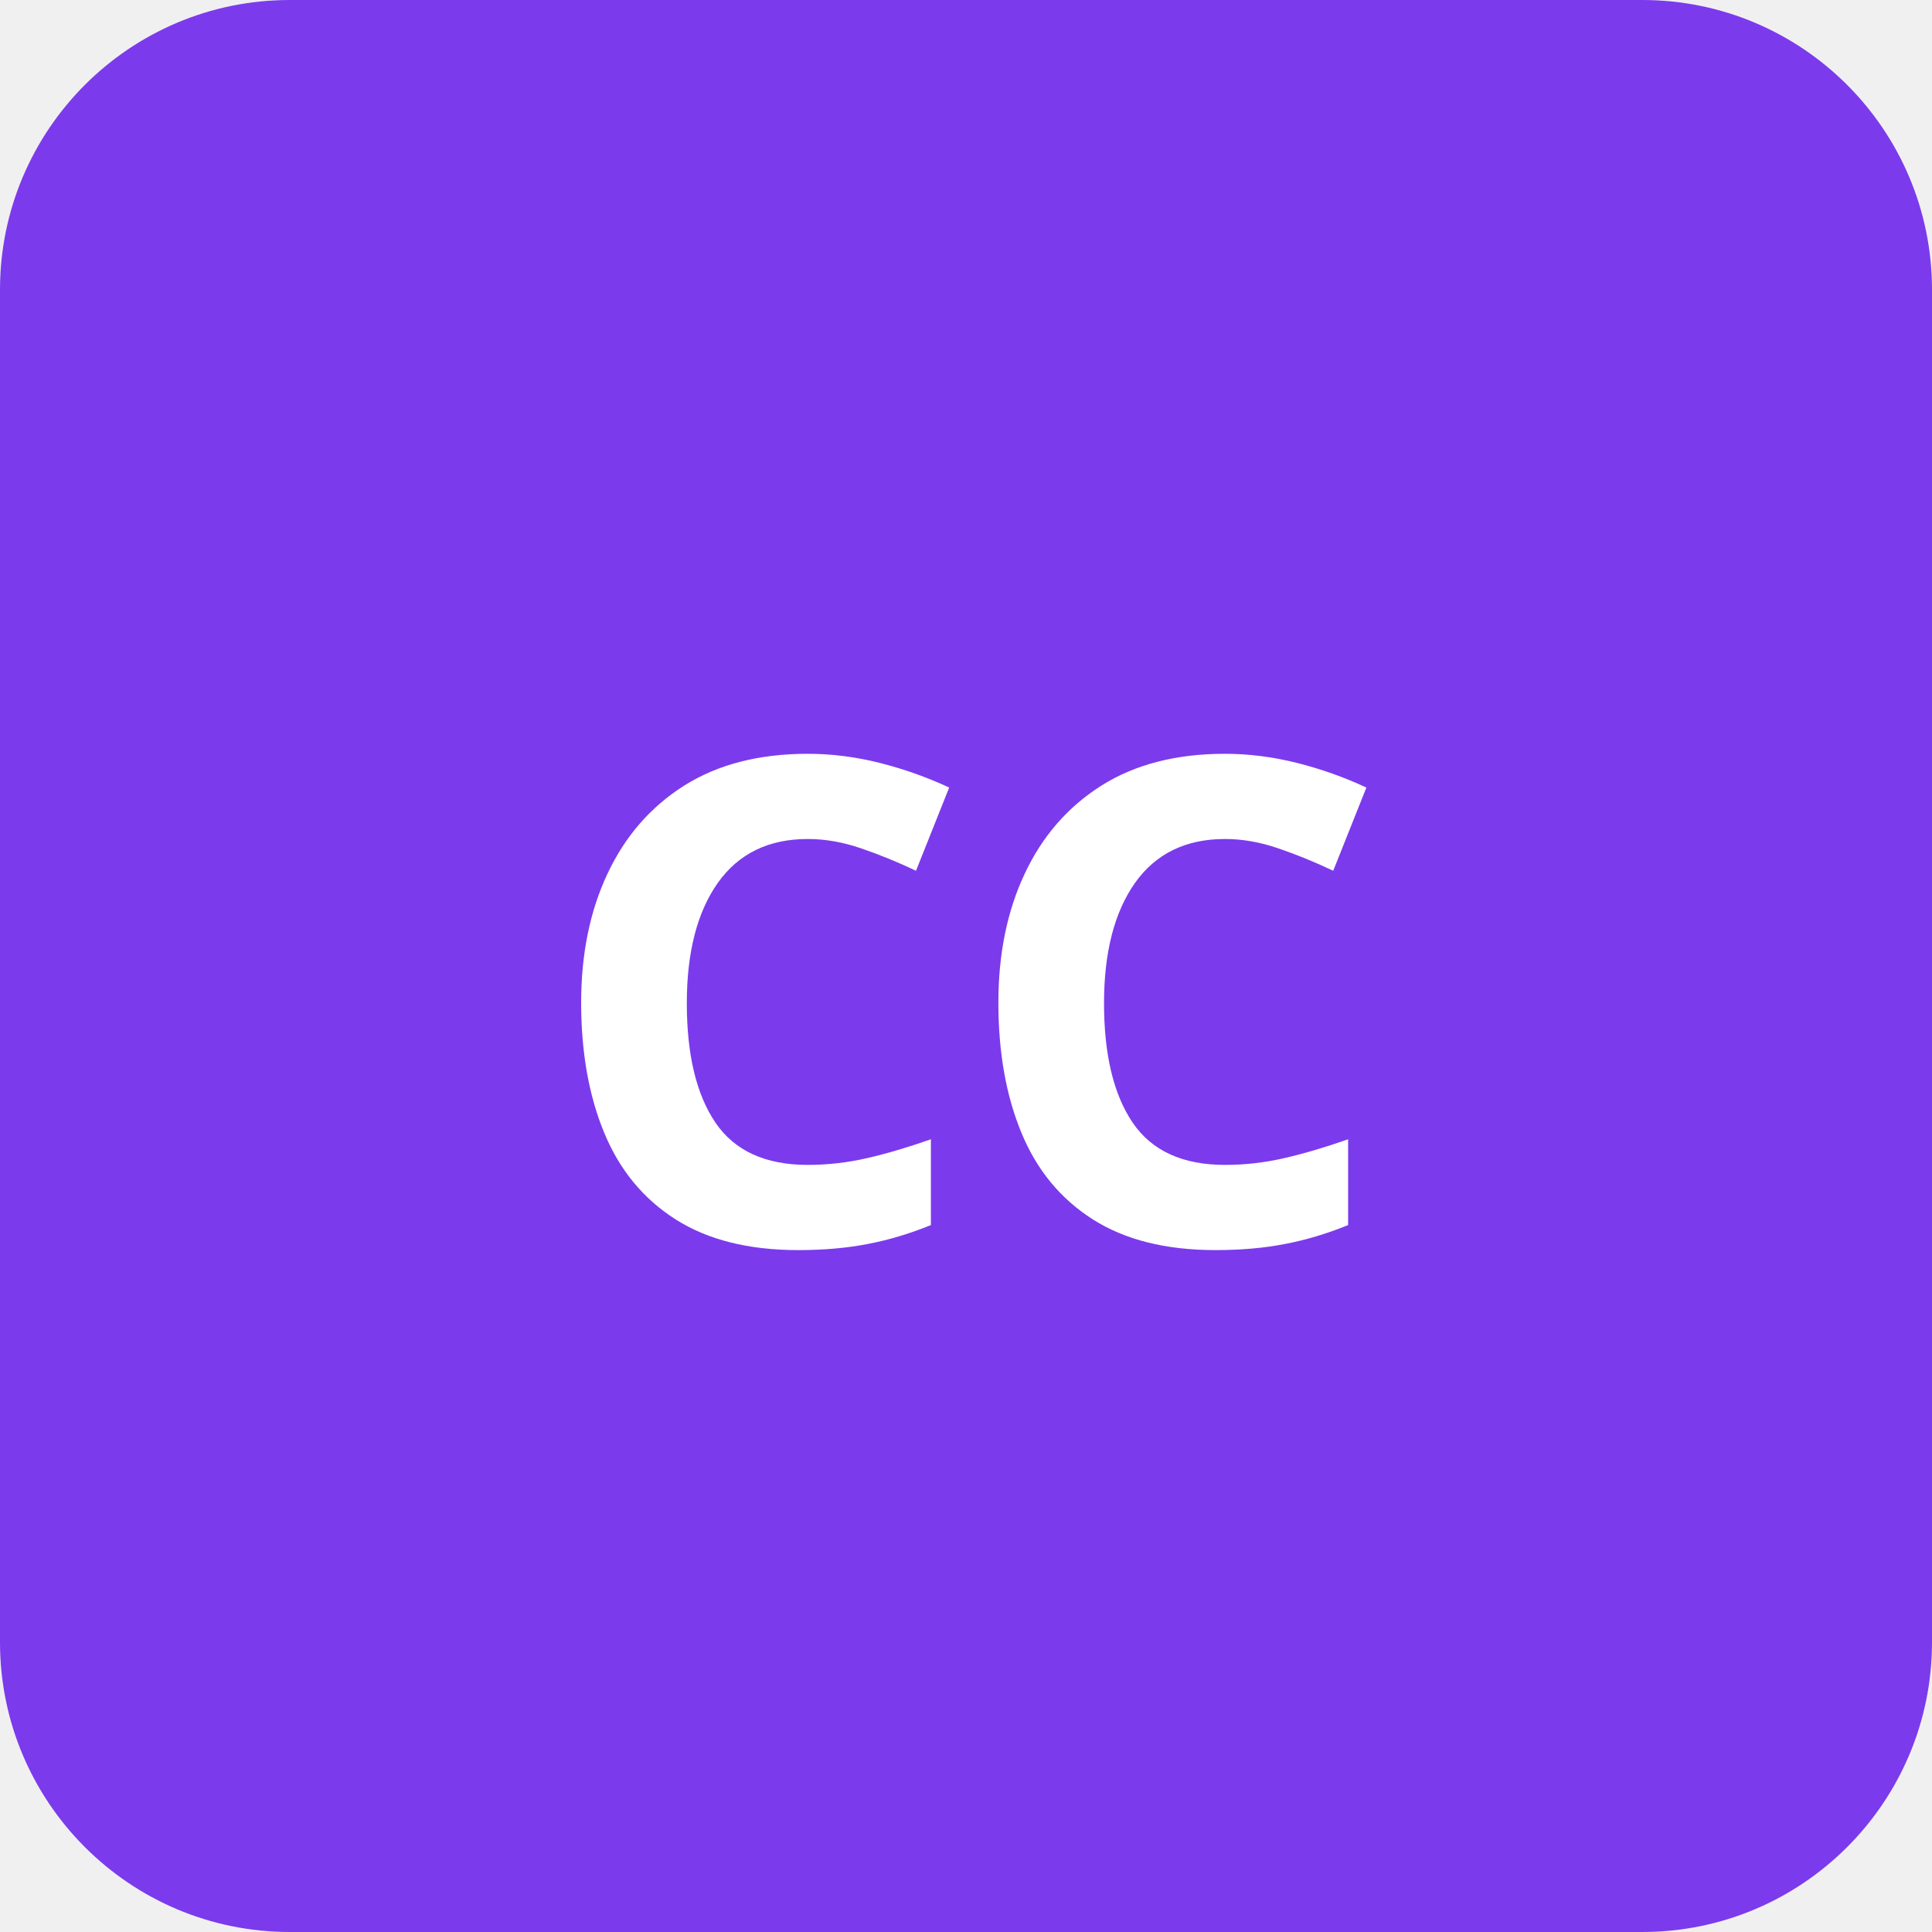
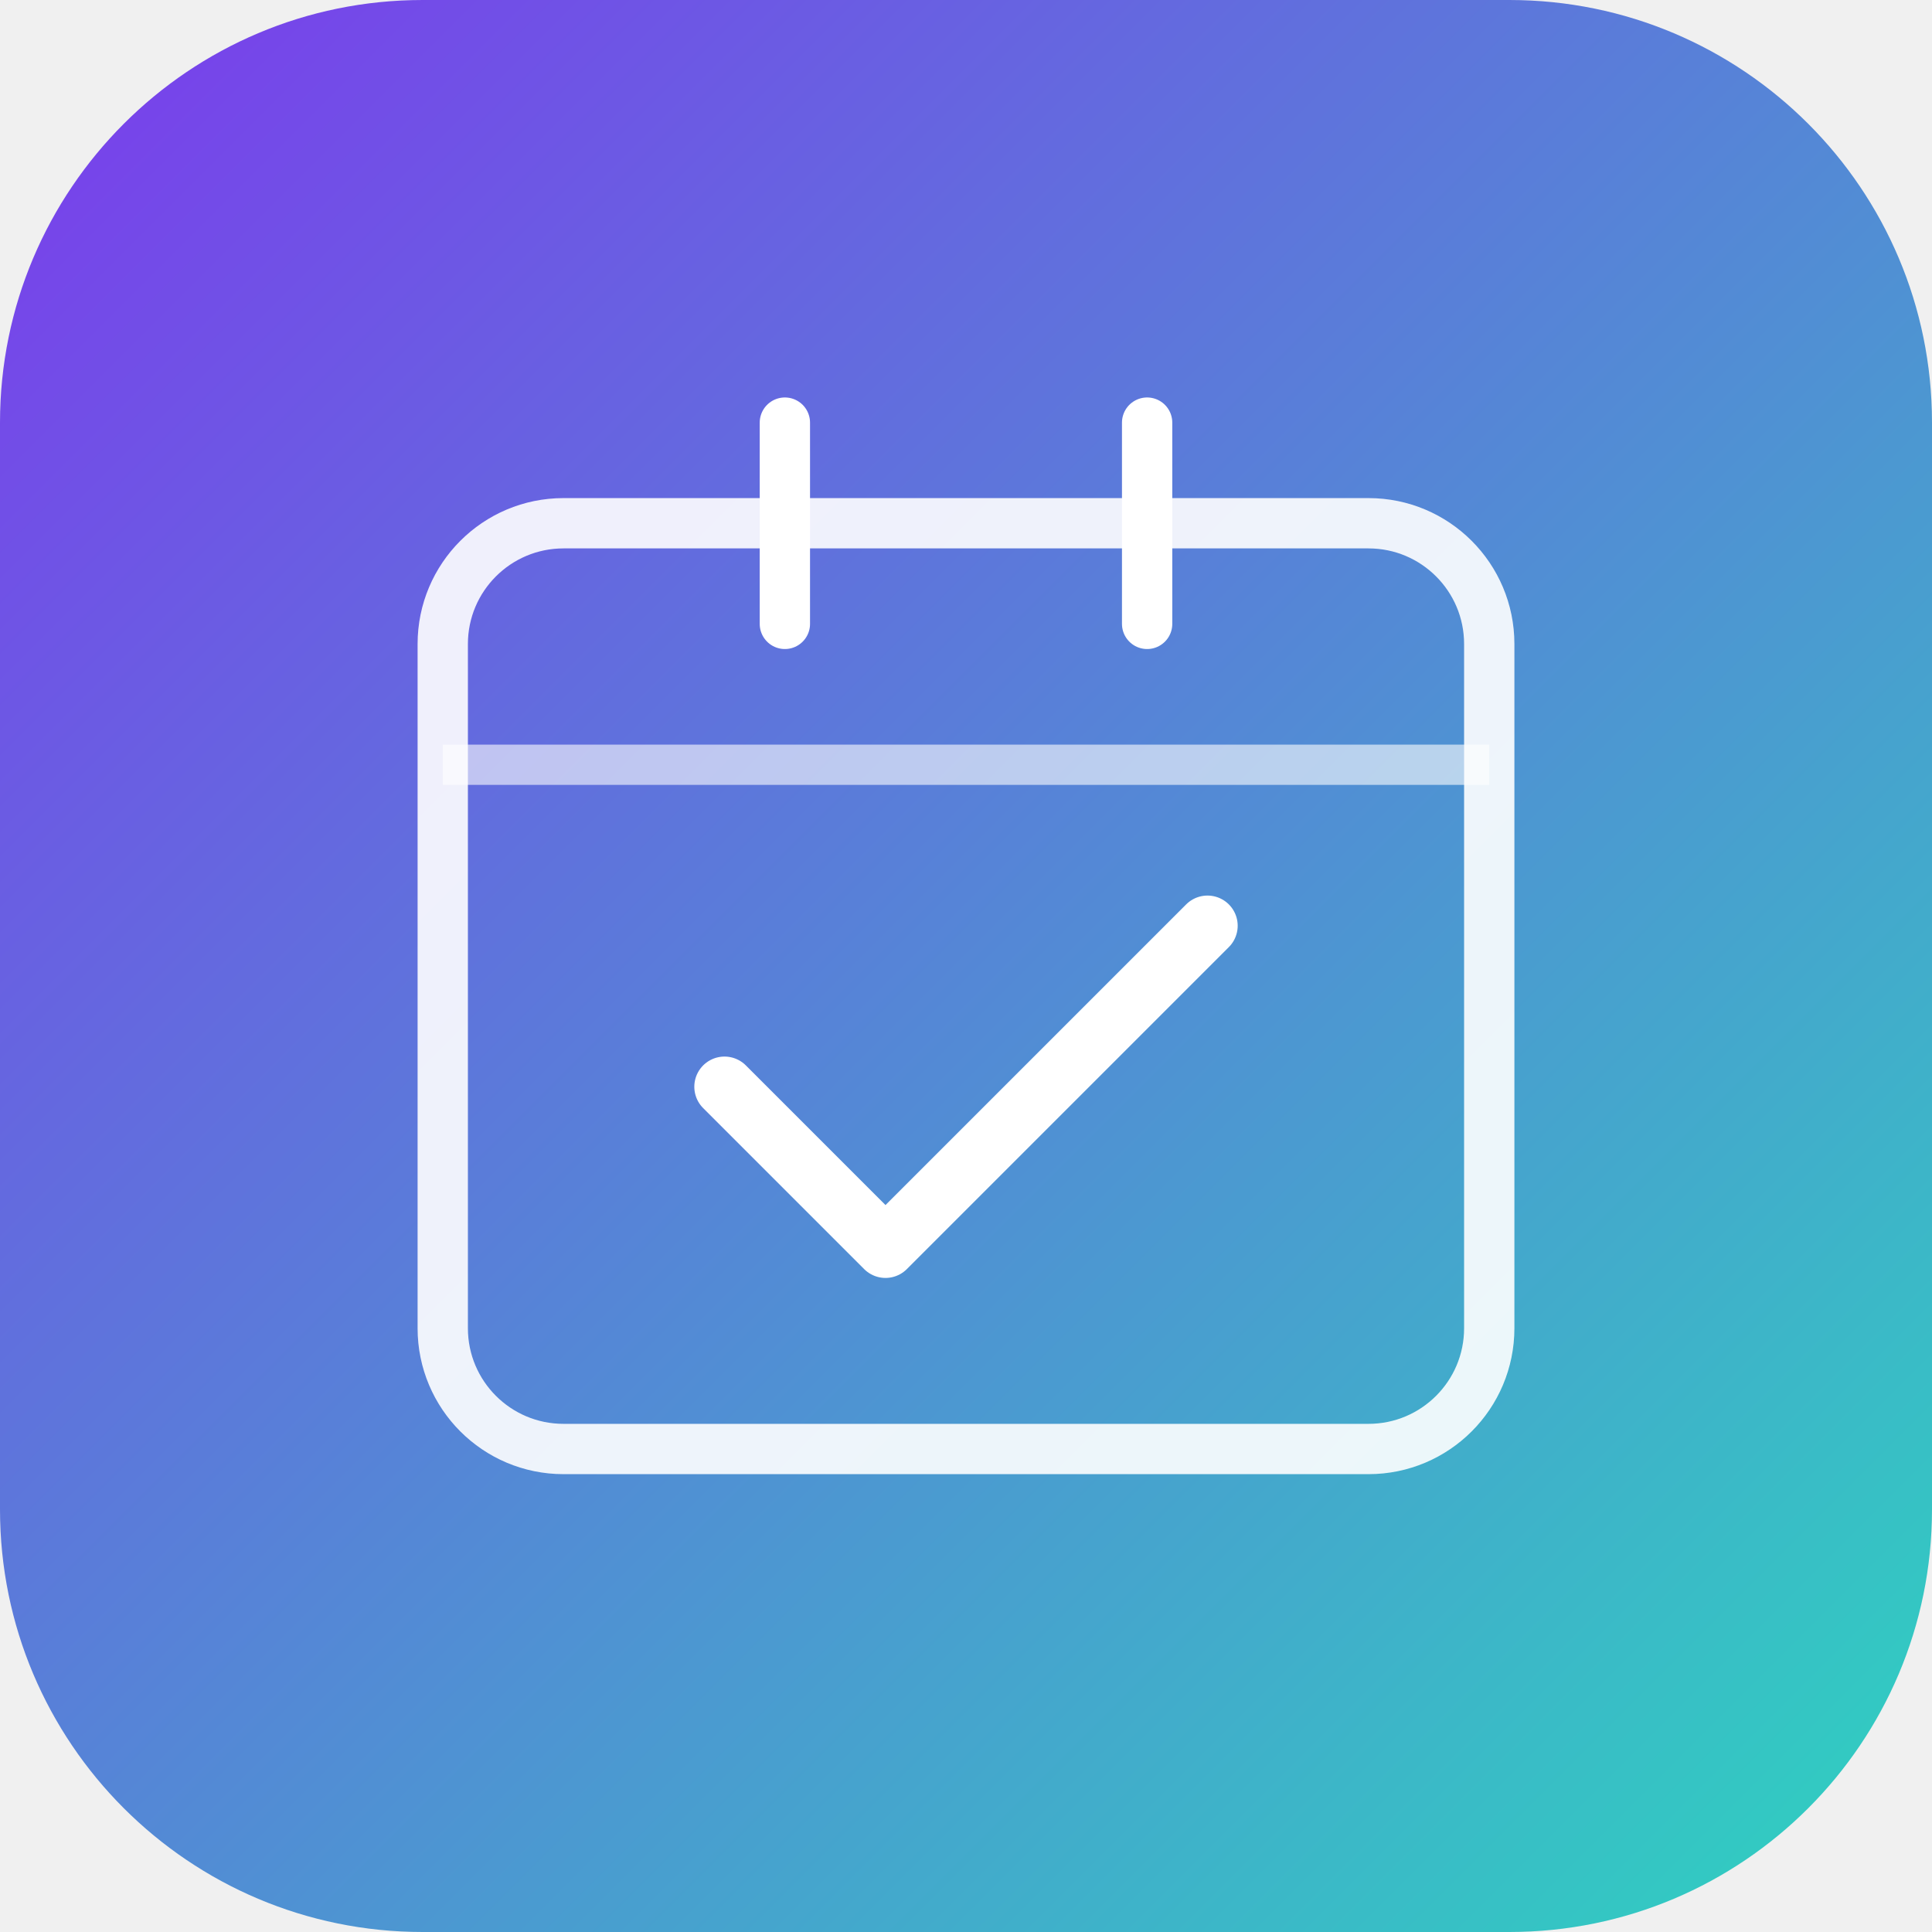
- <svg xmlns="http://www.w3.org/2000/svg" width="152" height="152" viewBox="0 0 152 152">
-   <rect width="152" height="152" rx="22.8" fill="#7C3AED" />
-   <text x="50%" y="52%" dominant-baseline="middle" text-anchor="middle" font-family="system-ui,sans-serif" font-weight="800" font-size="53.2" fill="white">CC</text>
+ <svg xmlns="http://www.w3.org/2000/svg" width="152" height="152" viewBox="0 0 192 192">
+   <defs>
+     <linearGradient id="bg" x1="0" y1="0" x2="1" y2="1">
+       <stop offset="0%" stop-color="#7C3AED" />
+       <stop offset="100%" stop-color="#2DD4BF" />
+     </linearGradient>
+   </defs>
+   <rect width="192" height="192" rx="42" fill="url(#bg)" />
+   <rect x="44" y="52" width="104" height="92" rx="12" fill="none" stroke="white" stroke-width="5" opacity=".9" />
+   <line x1="44" y1="76" x2="148" y2="76" stroke="white" stroke-width="4" opacity=".6" />
+   <line x1="78" y1="42" x2="78" y2="62" stroke="white" stroke-width="5" stroke-linecap="round" />
+   <line x1="114" y1="42" x2="114" y2="62" stroke="white" stroke-width="5" stroke-linecap="round" />
+   <path d="M72 108L88 124L120 92" stroke="white" stroke-width="6" stroke-linecap="round" stroke-linejoin="round" fill="none" />
</svg>
